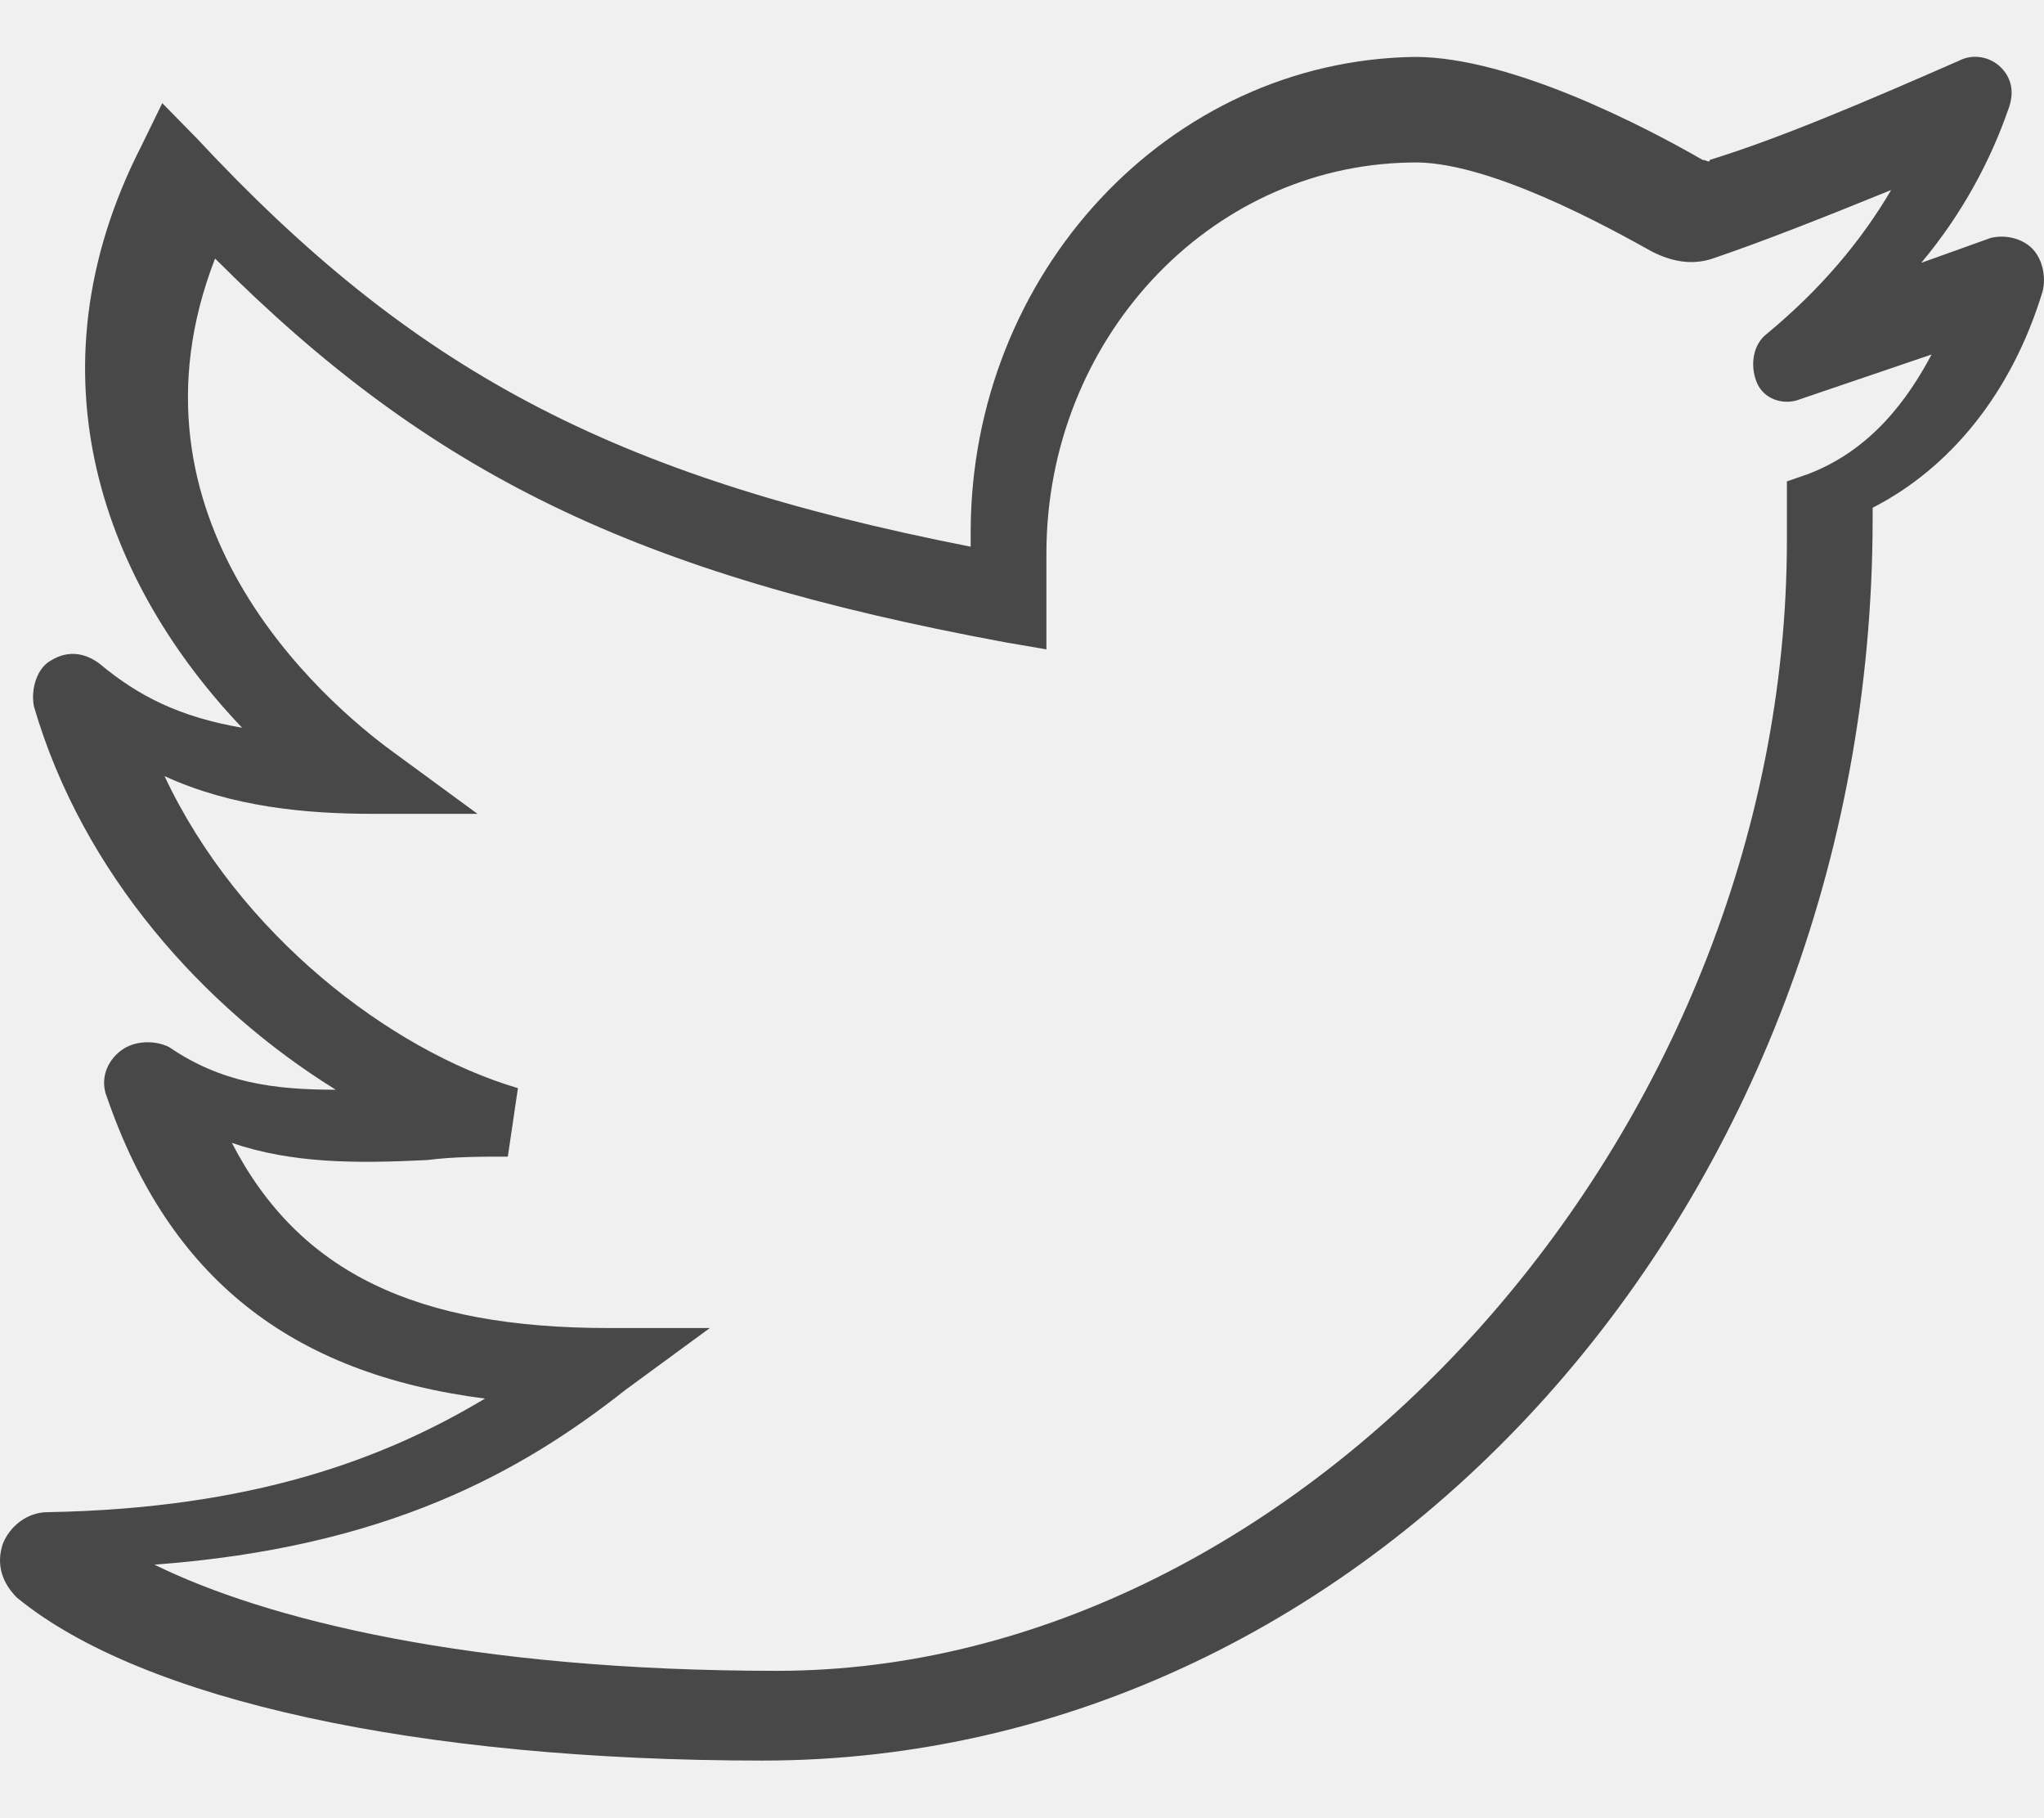
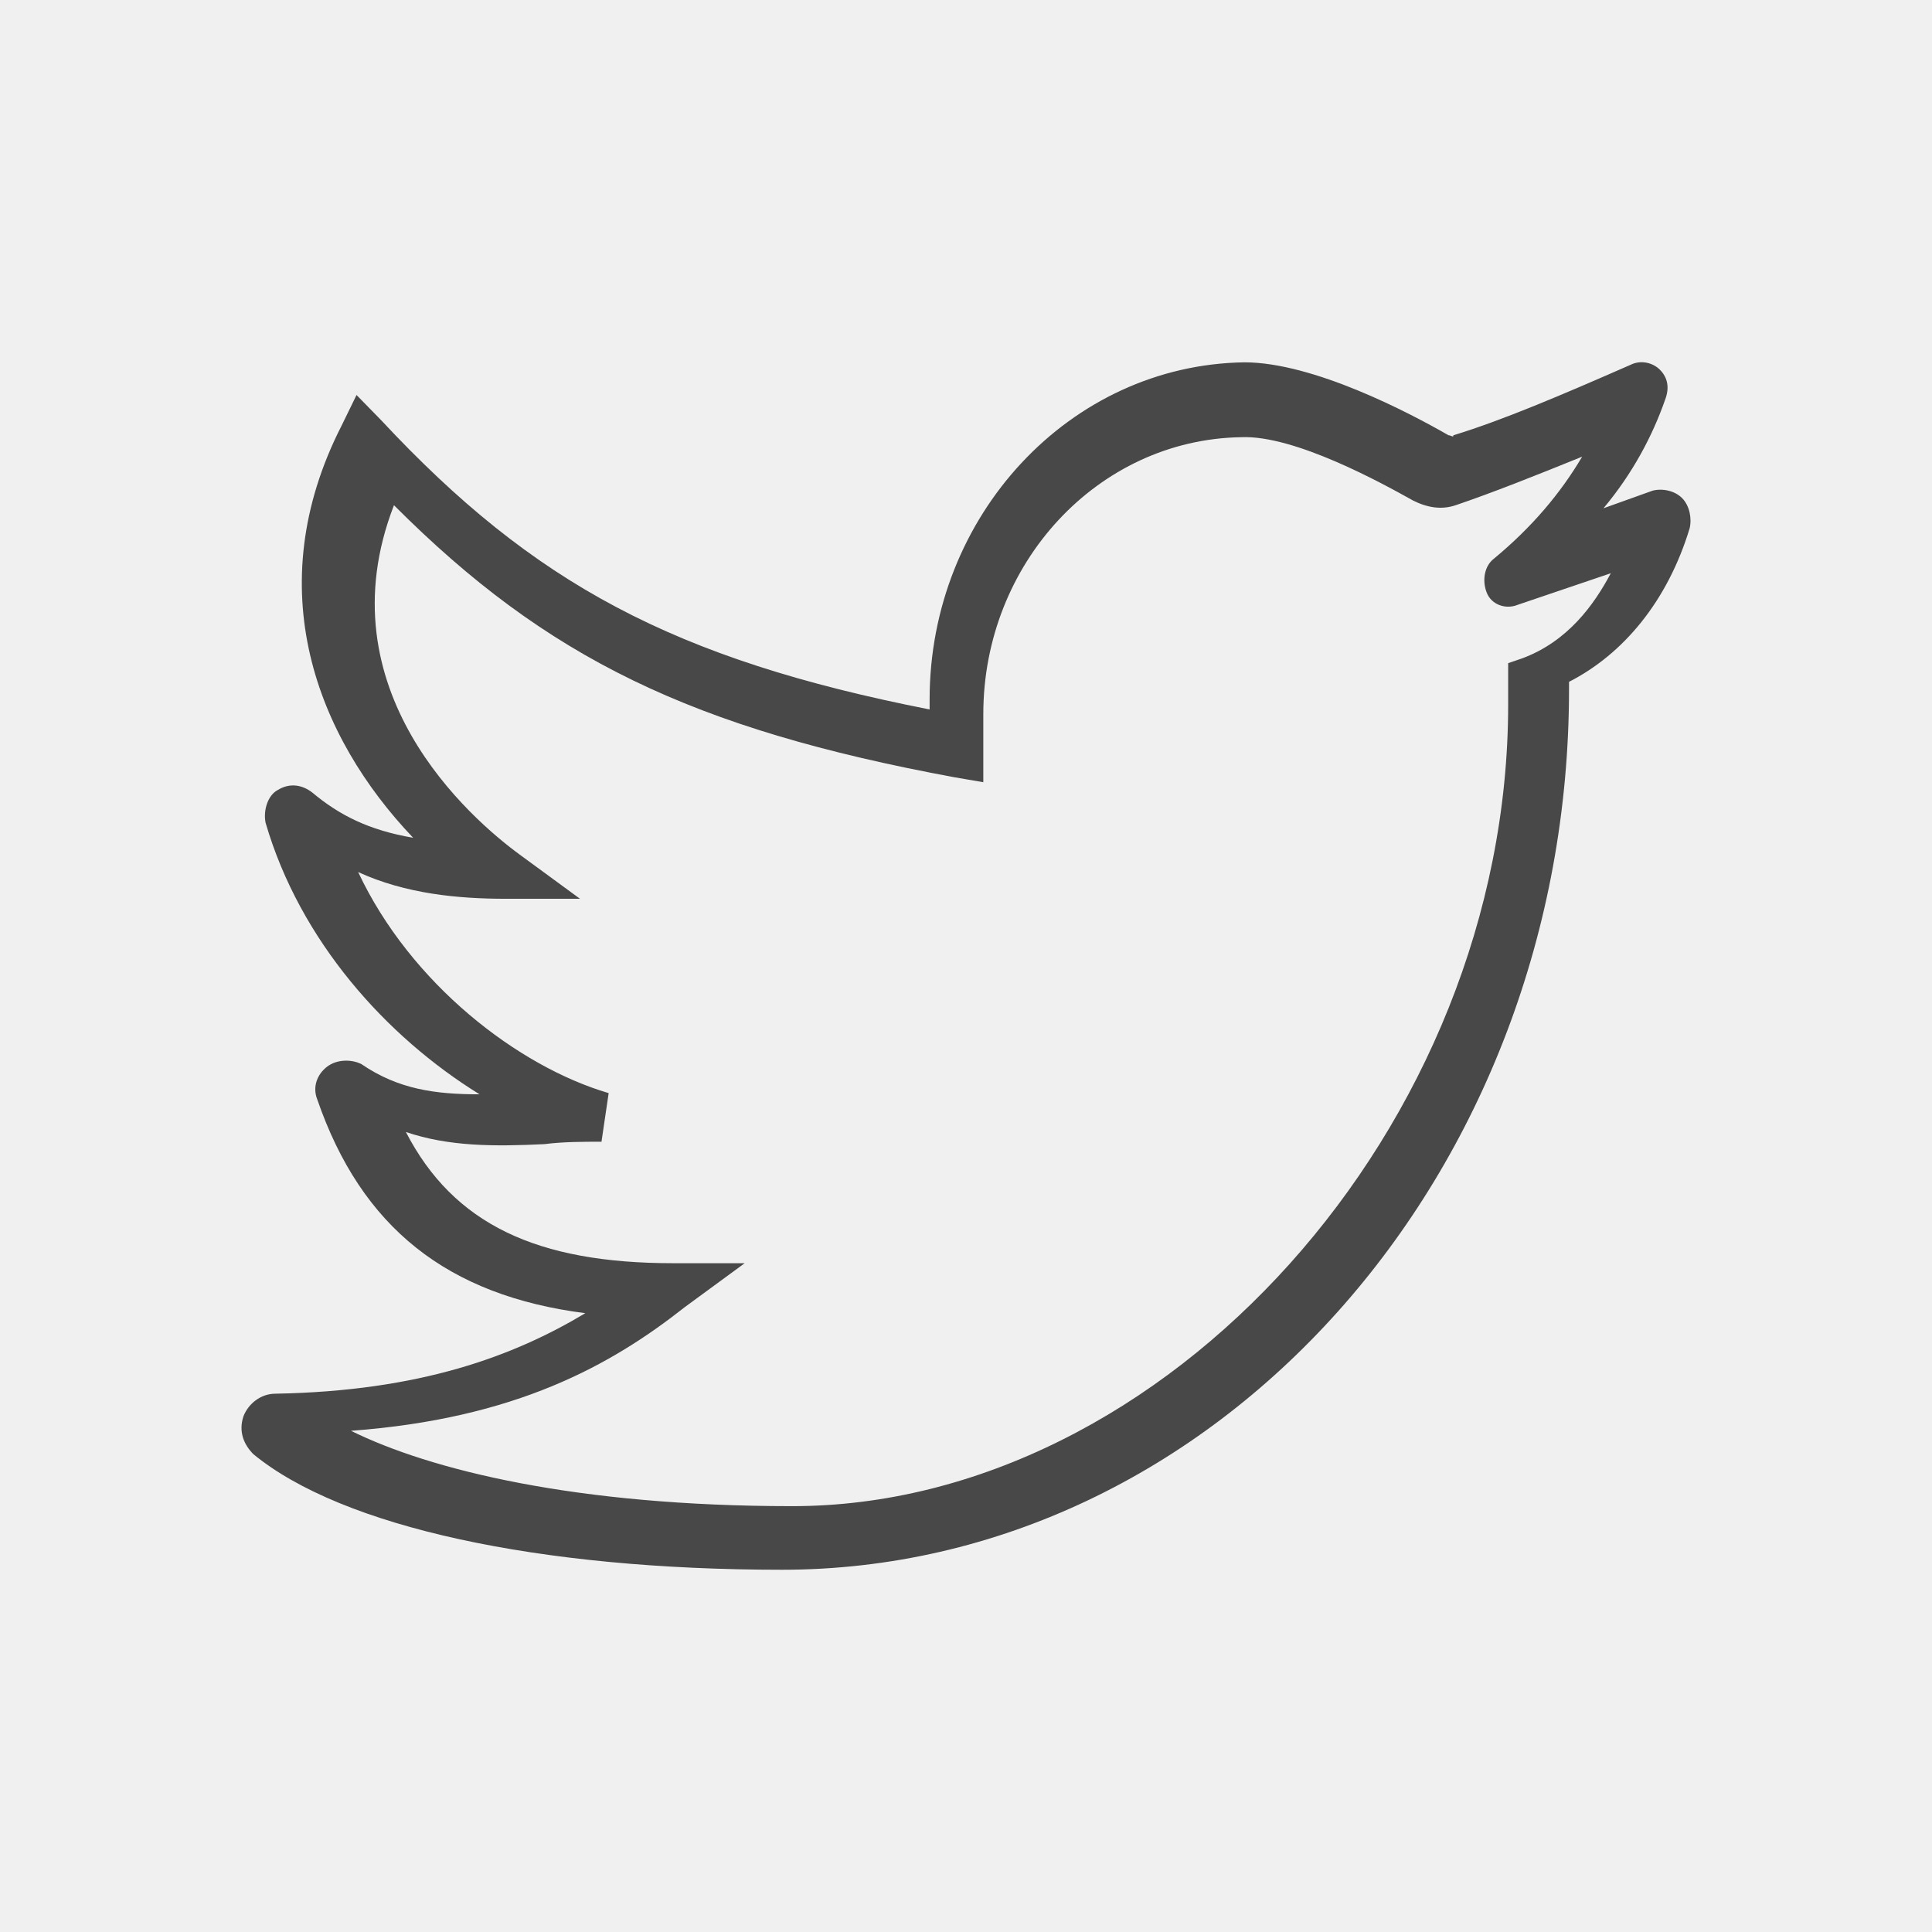
- <svg xmlns="http://www.w3.org/2000/svg" width="18" height="16" viewBox="0 0 18 16" fill="none">
-   <path fill-rule="evenodd" clip-rule="evenodd" d="M17.53 2.095C17.652 2.064 17.805 2.095 17.897 2.189C17.988 2.282 18.019 2.439 17.988 2.564C17.714 3.47 17.164 4.126 16.491 4.47V4.563C16.491 10.594 12.092 15.5 6.715 15.5C3.69 15.5 1.246 14.969 0.146 14.063C0.024 13.938 -0.037 13.781 0.024 13.594C0.085 13.438 0.238 13.313 0.421 13.313C2.224 13.281 3.385 12.844 4.271 12.313C2.56 12.094 1.49 11.25 0.941 9.657C0.879 9.501 0.941 9.344 1.063 9.251C1.185 9.157 1.368 9.157 1.49 9.219C1.949 9.532 2.407 9.594 2.957 9.594C1.796 8.876 0.727 7.688 0.299 6.22C0.268 6.063 0.329 5.876 0.452 5.813C0.604 5.72 0.757 5.751 0.879 5.845C1.215 6.126 1.582 6.313 2.132 6.407C0.941 5.157 0.207 3.314 1.246 1.283L1.429 0.908L1.735 1.22C3.629 3.251 5.37 4.189 8.548 4.813V4.688C8.548 2.407 10.289 0.533 12.459 0.501C13.314 0.501 14.505 1.126 14.994 1.408C15.006 1.408 15.018 1.412 15.028 1.416C15.044 1.422 15.056 1.427 15.056 1.408C15.666 1.22 16.4 0.908 17.255 0.533C17.378 0.47 17.53 0.501 17.622 0.595C17.714 0.689 17.744 0.814 17.683 0.97C17.53 1.408 17.286 1.876 16.919 2.314L17.53 2.095ZM15.736 4.238L15.913 4.177C16.477 3.966 16.802 3.513 17.01 3.121L15.854 3.514C15.706 3.574 15.528 3.514 15.469 3.363C15.409 3.212 15.439 3.031 15.558 2.94C16.032 2.548 16.388 2.125 16.654 1.673C16.061 1.914 15.528 2.125 15.083 2.276C14.905 2.336 14.728 2.306 14.55 2.216L14.532 2.206C14.184 2.013 13.086 1.401 12.416 1.431C10.637 1.461 9.215 3.001 9.215 4.872V5.717L8.859 5.656C5.599 5.053 3.791 4.177 1.894 2.276C1.004 4.57 2.842 6.169 3.464 6.622L4.205 7.165H3.287C2.694 7.165 2.042 7.105 1.449 6.833C2.101 8.221 3.435 9.248 4.561 9.58L4.472 10.183C4.235 10.183 3.998 10.183 3.761 10.213C3.138 10.244 2.575 10.244 2.042 10.062C2.635 11.209 3.672 11.692 5.361 11.692H6.251L5.51 12.235C4.591 12.96 3.405 13.624 1.36 13.775C2.338 14.257 4.146 14.71 6.843 14.71C11.465 14.71 15.736 9.999 15.736 4.751V4.238Z" fill="#484848" />
+ <svg xmlns="http://www.w3.org/2000/svg" width="24" height="24" viewBox="0 0 24 24" fill="none">
+   <path fill-rule="evenodd" clip-rule="evenodd" d="M20.53 6.095C20.652 6.064 20.805 6.095 20.897 6.189C20.988 6.282 21.019 6.439 20.989 6.564C20.714 7.47 20.164 8.126 19.491 8.47V8.563C19.491 14.594 15.092 19.5 9.715 19.5C6.69 19.5 4.246 18.969 3.146 18.063C3.024 17.938 2.963 17.781 3.024 17.594C3.085 17.438 3.238 17.313 3.421 17.313C5.224 17.281 6.385 16.844 7.271 16.313C5.56 16.094 4.49 15.25 3.941 13.657C3.879 13.501 3.941 13.344 4.063 13.251C4.185 13.157 4.368 13.157 4.49 13.219C4.949 13.532 5.407 13.594 5.957 13.594C4.796 12.876 3.727 11.688 3.299 10.22C3.268 10.063 3.329 9.876 3.452 9.813C3.604 9.72 3.757 9.751 3.879 9.845C4.215 10.126 4.582 10.313 5.132 10.407C3.941 9.157 3.207 7.314 4.246 5.282L4.429 4.907L4.735 5.22C6.629 7.251 8.37 8.188 11.548 8.813V8.688C11.548 6.407 13.289 4.532 15.459 4.501C16.314 4.501 17.506 5.126 17.994 5.407C18.006 5.407 18.018 5.412 18.028 5.416C18.044 5.422 18.055 5.427 18.055 5.407C18.667 5.22 19.4 4.907 20.255 4.532C20.378 4.47 20.53 4.501 20.622 4.595C20.714 4.689 20.744 4.814 20.683 4.97C20.53 5.407 20.286 5.876 19.919 6.314L20.53 6.095ZM18.735 8.238L18.913 8.177C19.477 7.966 19.802 7.513 20.01 7.121L18.854 7.513C18.706 7.574 18.528 7.513 18.469 7.363C18.409 7.212 18.439 7.031 18.558 6.94C19.032 6.548 19.387 6.125 19.654 5.673C19.061 5.914 18.528 6.125 18.083 6.276C17.906 6.336 17.728 6.306 17.55 6.216L17.531 6.205C17.183 6.012 16.085 5.401 15.416 5.431C13.637 5.461 12.215 7 12.215 8.871V9.717L11.859 9.656C8.599 9.053 6.791 8.177 4.894 6.276C4.004 8.57 5.842 10.169 6.464 10.622L7.205 11.165H6.287C5.694 11.165 5.042 11.105 4.449 10.833C5.101 12.221 6.435 13.248 7.561 13.579L7.472 14.183C7.235 14.183 6.998 14.183 6.761 14.213C6.138 14.243 5.575 14.243 5.042 14.062C5.635 15.209 6.672 15.692 8.361 15.692H9.251L8.51 16.235C7.591 16.96 6.405 17.623 4.36 17.774C5.338 18.257 7.146 18.71 9.843 18.71C14.465 18.71 18.735 13.999 18.735 8.751V8.238Z" fill="#484848" />
+   <mask id="mask0_0_641" style="mask-type:alpha" maskUnits="userSpaceOnUse" x="3" y="4" width="18" height="16">
+     <path fill-rule="evenodd" clip-rule="evenodd" d="M20.53 6.095C20.652 6.064 20.805 6.095 20.897 6.189C20.988 6.282 21.019 6.439 20.989 6.564C20.714 7.47 20.164 8.126 19.491 8.47V8.563C19.491 14.594 15.092 19.5 9.715 19.5C6.69 19.5 4.246 18.969 3.146 18.063C3.024 17.938 2.963 17.781 3.024 17.594C3.085 17.438 3.238 17.313 3.421 17.313C5.224 17.281 6.385 16.844 7.271 16.313C5.56 16.094 4.49 15.25 3.941 13.657C3.879 13.501 3.941 13.344 4.063 13.251C4.185 13.157 4.368 13.157 4.49 13.219C4.949 13.532 5.407 13.594 5.957 13.594C4.796 12.876 3.727 11.688 3.299 10.22C3.268 10.063 3.329 9.876 3.452 9.813C3.604 9.72 3.757 9.751 3.879 9.845C4.215 10.126 4.582 10.313 5.132 10.407C3.941 9.157 3.207 7.314 4.246 5.282L4.429 4.907L4.735 5.22C6.629 7.251 8.37 8.188 11.548 8.813V8.688C11.548 6.407 13.289 4.532 15.459 4.501C16.314 4.501 17.506 5.126 17.994 5.407C18.006 5.407 18.018 5.412 18.028 5.416C18.044 5.422 18.055 5.427 18.055 5.407C18.667 5.22 19.4 4.907 20.255 4.532C20.378 4.47 20.53 4.501 20.622 4.595C20.714 4.689 20.744 4.814 20.683 4.97C20.53 5.407 20.286 5.876 19.919 6.314L20.53 6.095ZM18.735 8.238L18.913 8.177C19.477 7.966 19.802 7.513 20.01 7.121L18.854 7.513C18.706 7.574 18.528 7.513 18.469 7.363C18.409 7.212 18.439 7.031 18.558 6.94C19.032 6.548 19.387 6.125 19.654 5.673C19.061 5.914 18.528 6.125 18.083 6.276C17.906 6.336 17.728 6.306 17.55 6.216L17.531 6.205C17.183 6.012 16.085 5.401 15.416 5.431C13.637 5.461 12.215 7 12.215 8.871V9.717L11.859 9.656C8.599 9.053 6.791 8.177 4.894 6.276C4.004 8.57 5.842 10.169 6.464 10.622L7.205 11.165H6.287C5.694 11.165 5.042 11.105 4.449 10.833C5.101 12.221 6.435 13.248 7.561 13.579L7.472 14.183C7.235 14.183 6.998 14.183 6.761 14.213C6.138 14.243 5.575 14.243 5.042 14.062C5.635 15.209 6.672 15.692 8.361 15.692H9.251L8.51 16.235C7.591 16.96 6.405 17.623 4.36 17.774C5.338 18.257 7.146 18.71 9.843 18.71C14.465 18.71 18.735 13.999 18.735 8.751V8.238Z" fill="white" />
+   </mask>
+   <g mask="url(#mask0_0_641)">
+ </g>
</svg>
